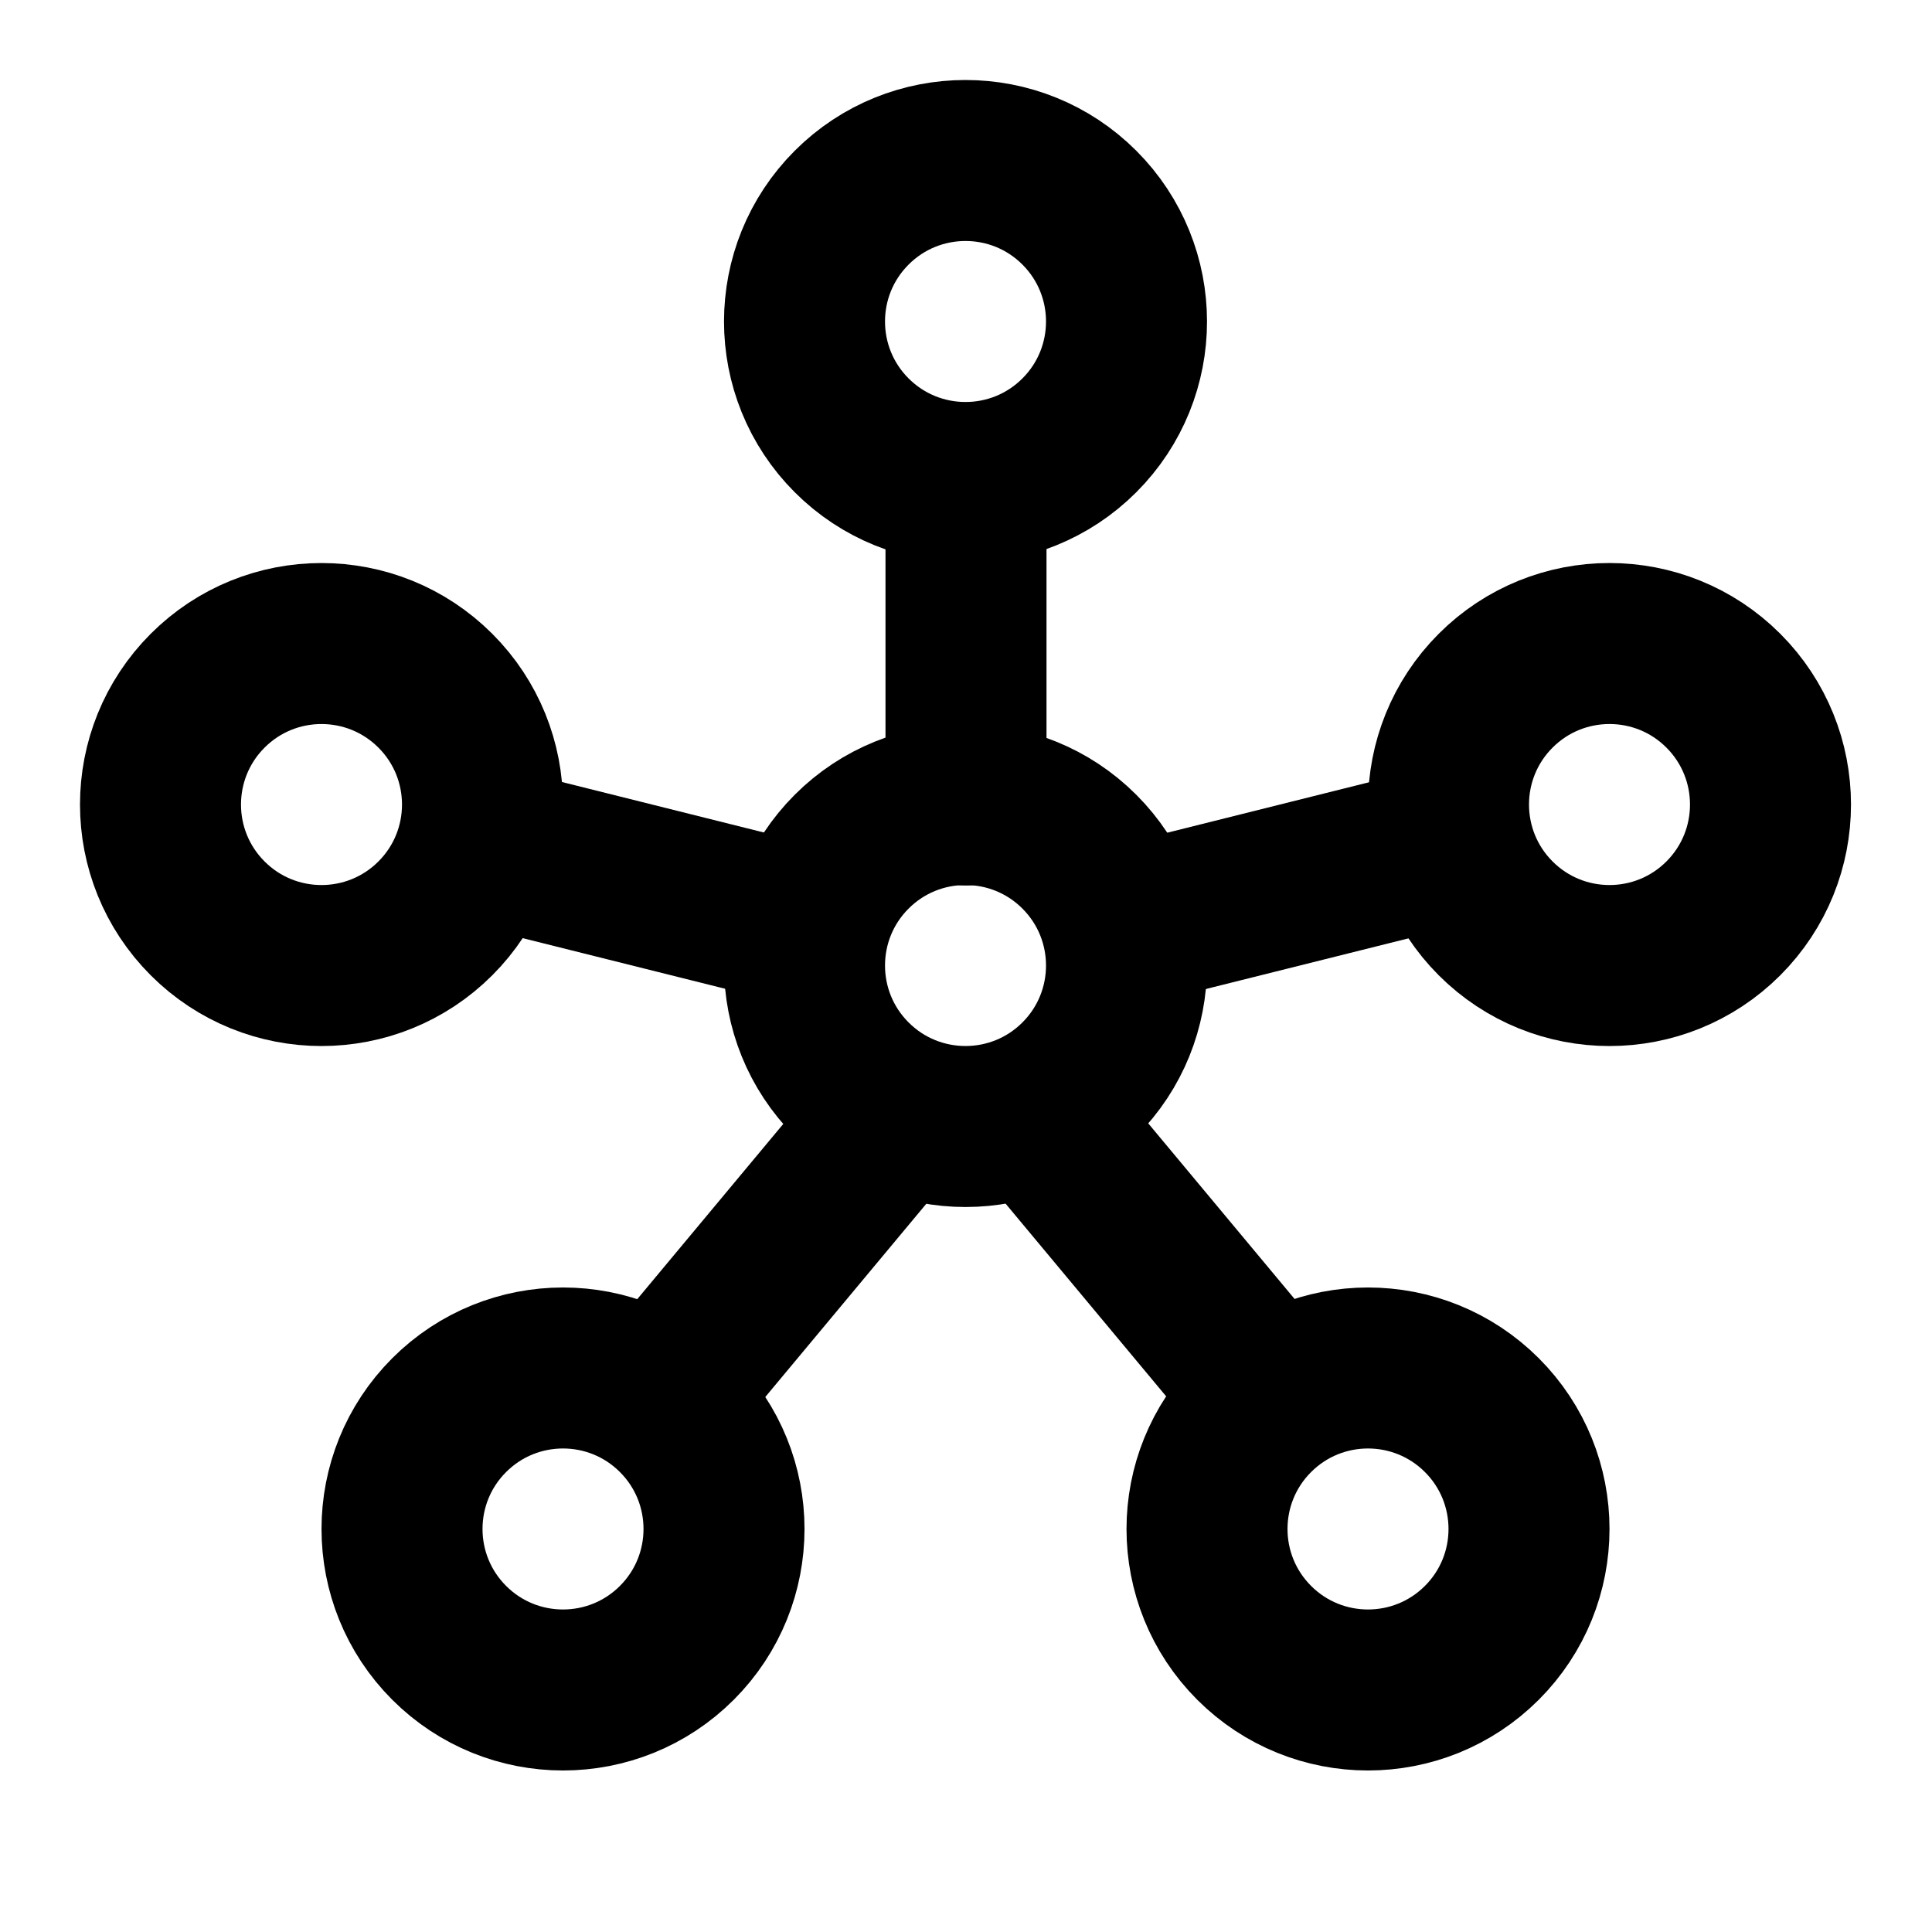
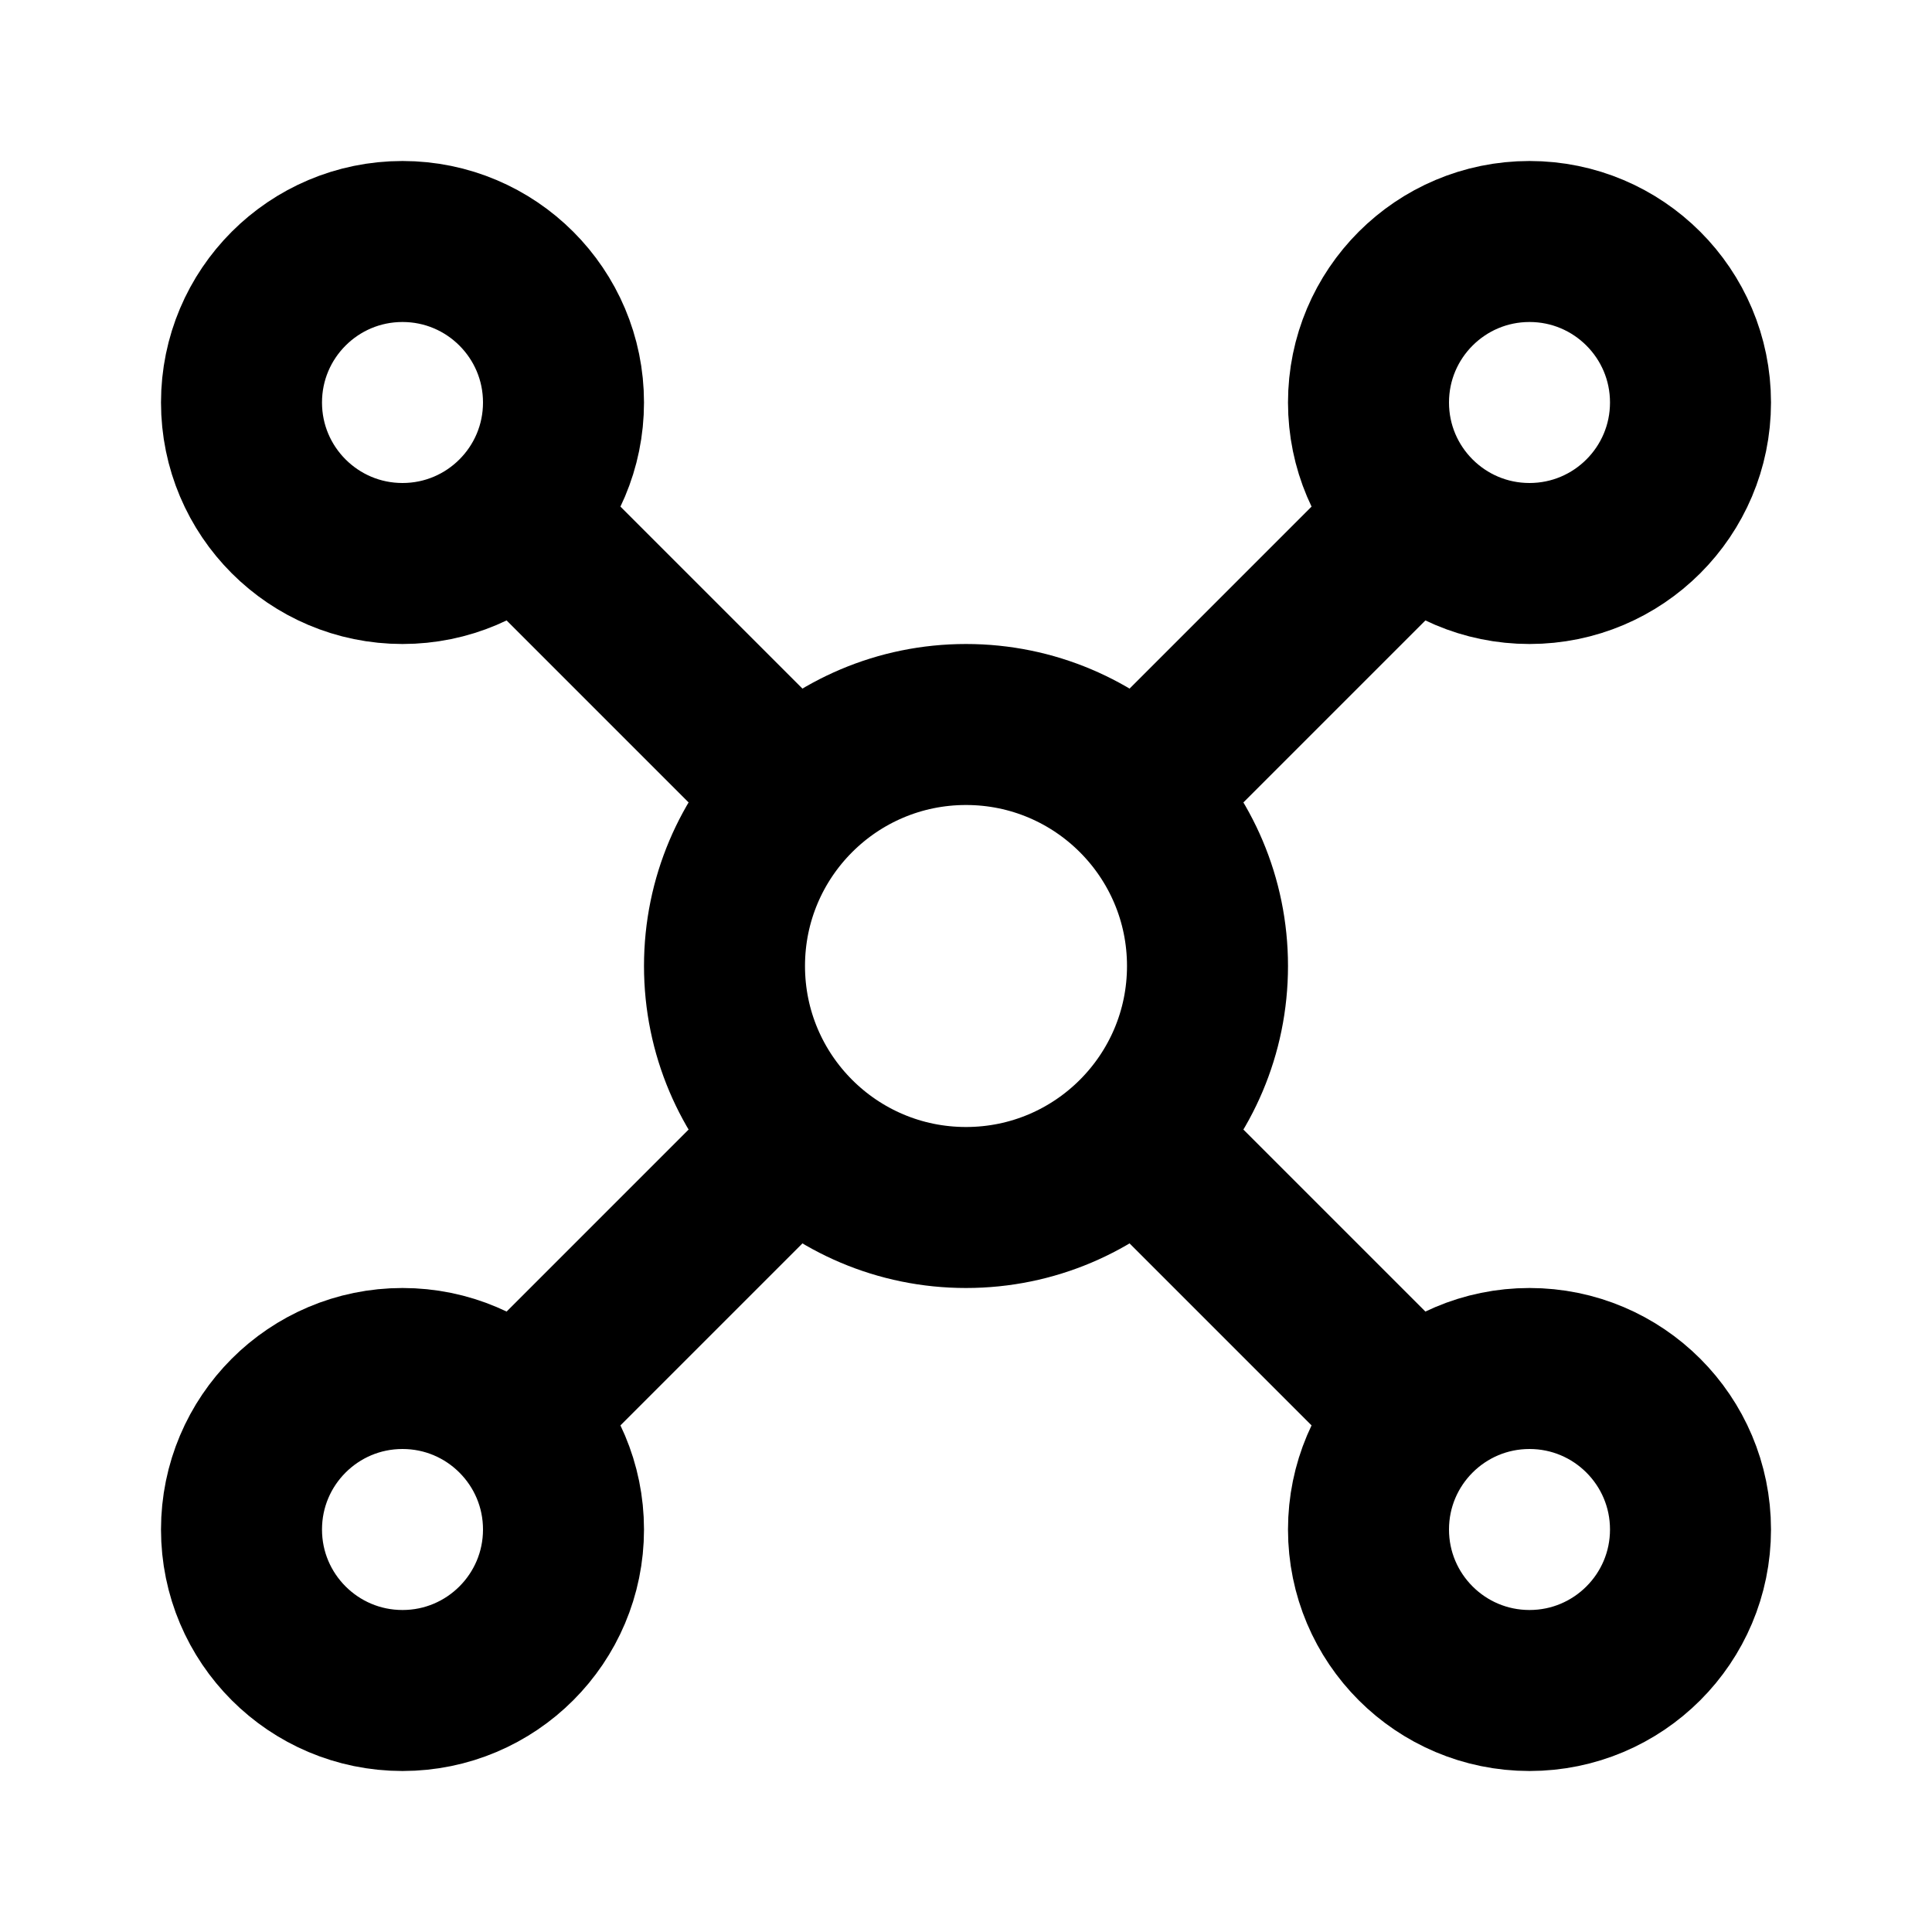
- <svg xmlns="http://www.w3.org/2000/svg" fill="none" stroke="currentColor" stroke-linecap="round" stroke-linejoin="round" stroke-width="2" version="1.1" viewBox="0 0 24 24" class="lucide lucide-hub-icon lucide-hub">
-   <circle transform="rotate(-45)" cx="3.6152e-7" cy="16.962" r="2" />
-   <path d="m10 11.5-4-1" />
-   <path d="m14 11.5 4-1" />
-   <path d="m11 14-2.5 3" />
-   <path d="m13 14 2.5 3" />
-   <circle transform="rotate(-45)" cx="-4.243" cy="9.891" r="2" />
-   <circle transform="matrix(.70707 -.70715 .70707 .70715 0 0)" cx="7.072" cy="21.205" r="2" stroke-width="2" />
-   <circle transform="rotate(-45)" cx="-1.414" cy="25.447" r="2" />
-   <circle transform="rotate(-45)" cx="-8.485" cy="18.376" r="2" />
-   <path d="m12 10v-4" />
-   <circle transform="rotate(-45)" cx="5.657" cy="11.305" r="2" />
+ <svg xmlns="http://www.w3.org/2000/svg" fill="none" stroke="currentColor" stroke-linecap="round" stroke-linejoin="round" stroke-width="2" version="1.1" viewBox="0 0 24 24">
+   <path d="m14.5 9.5 3-3" />
+   <circle cx="12" cy="12" r="3" />
+   <circle cx="5" cy="5" r="2" />
+   <circle cx="5" cy="19" r="2" />
+   <circle cx="19" cy="5" r="2" />
+   <circle cx="19" cy="19" r="2" />
+   <path d="m9.5 9.5-3-3" />
+   <path d="m14.5 14.5 3 3" />
+   <path d="m9.5 14.5-3 3" />
</svg>
